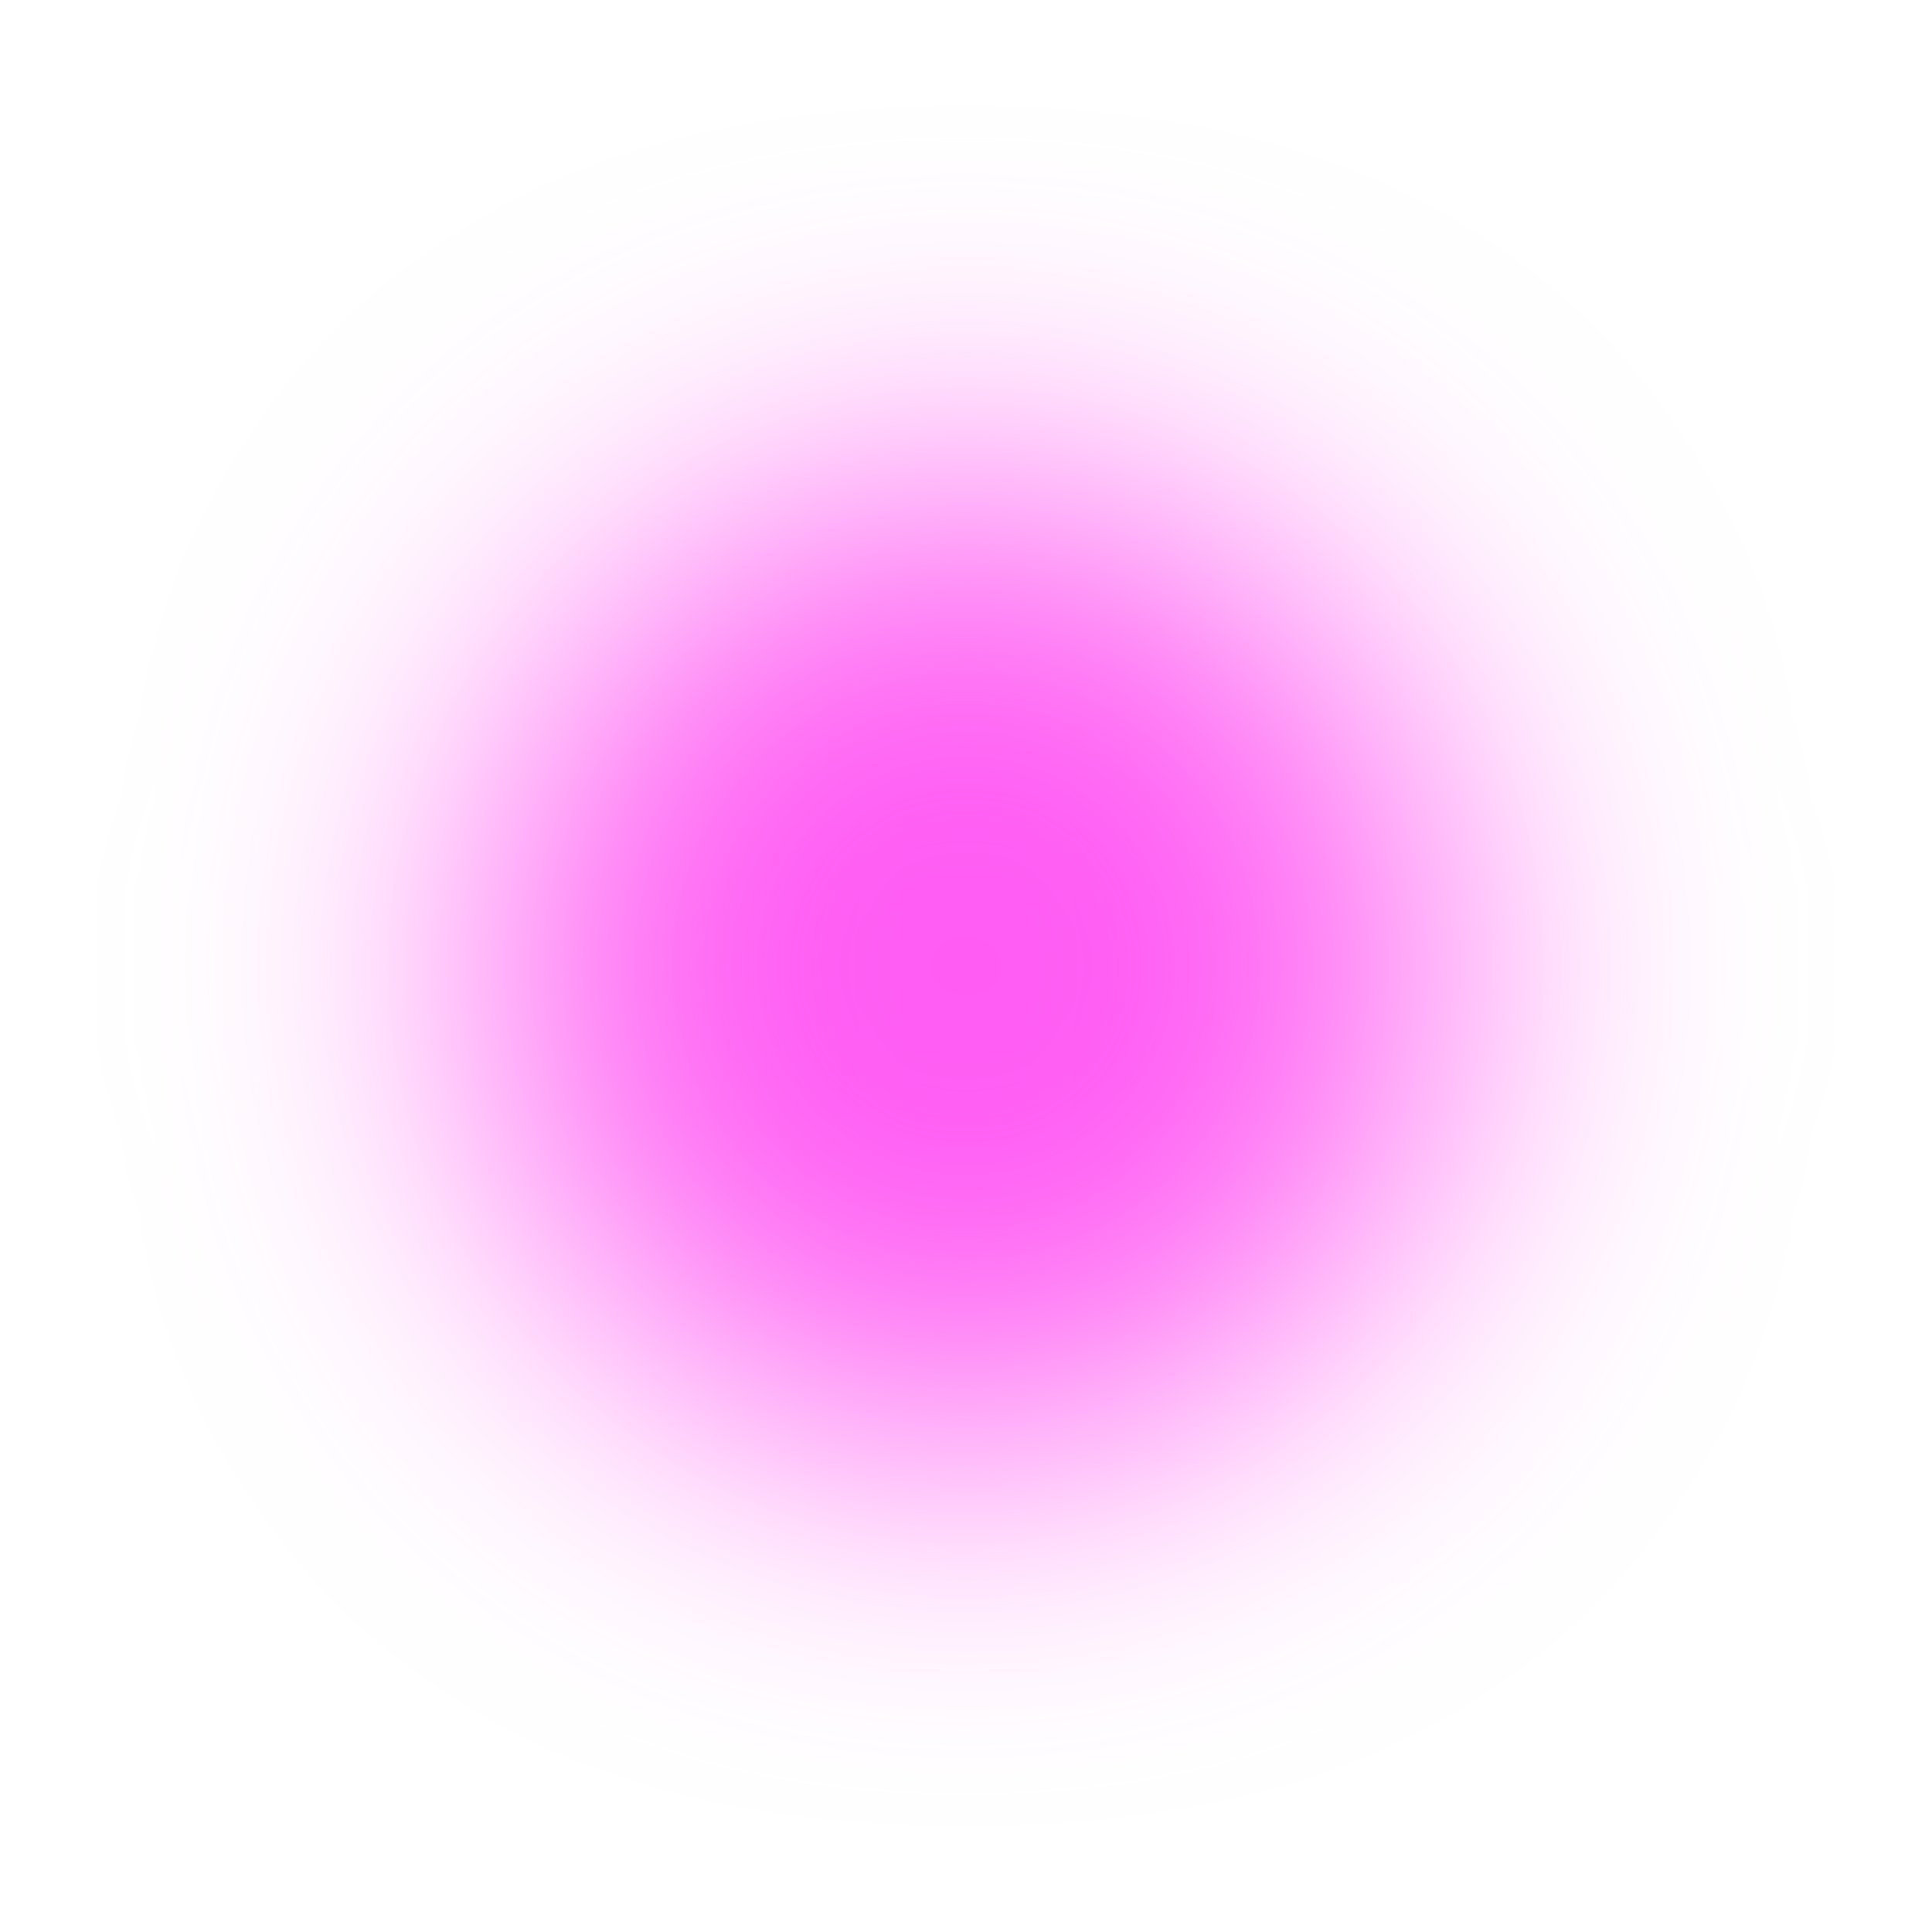
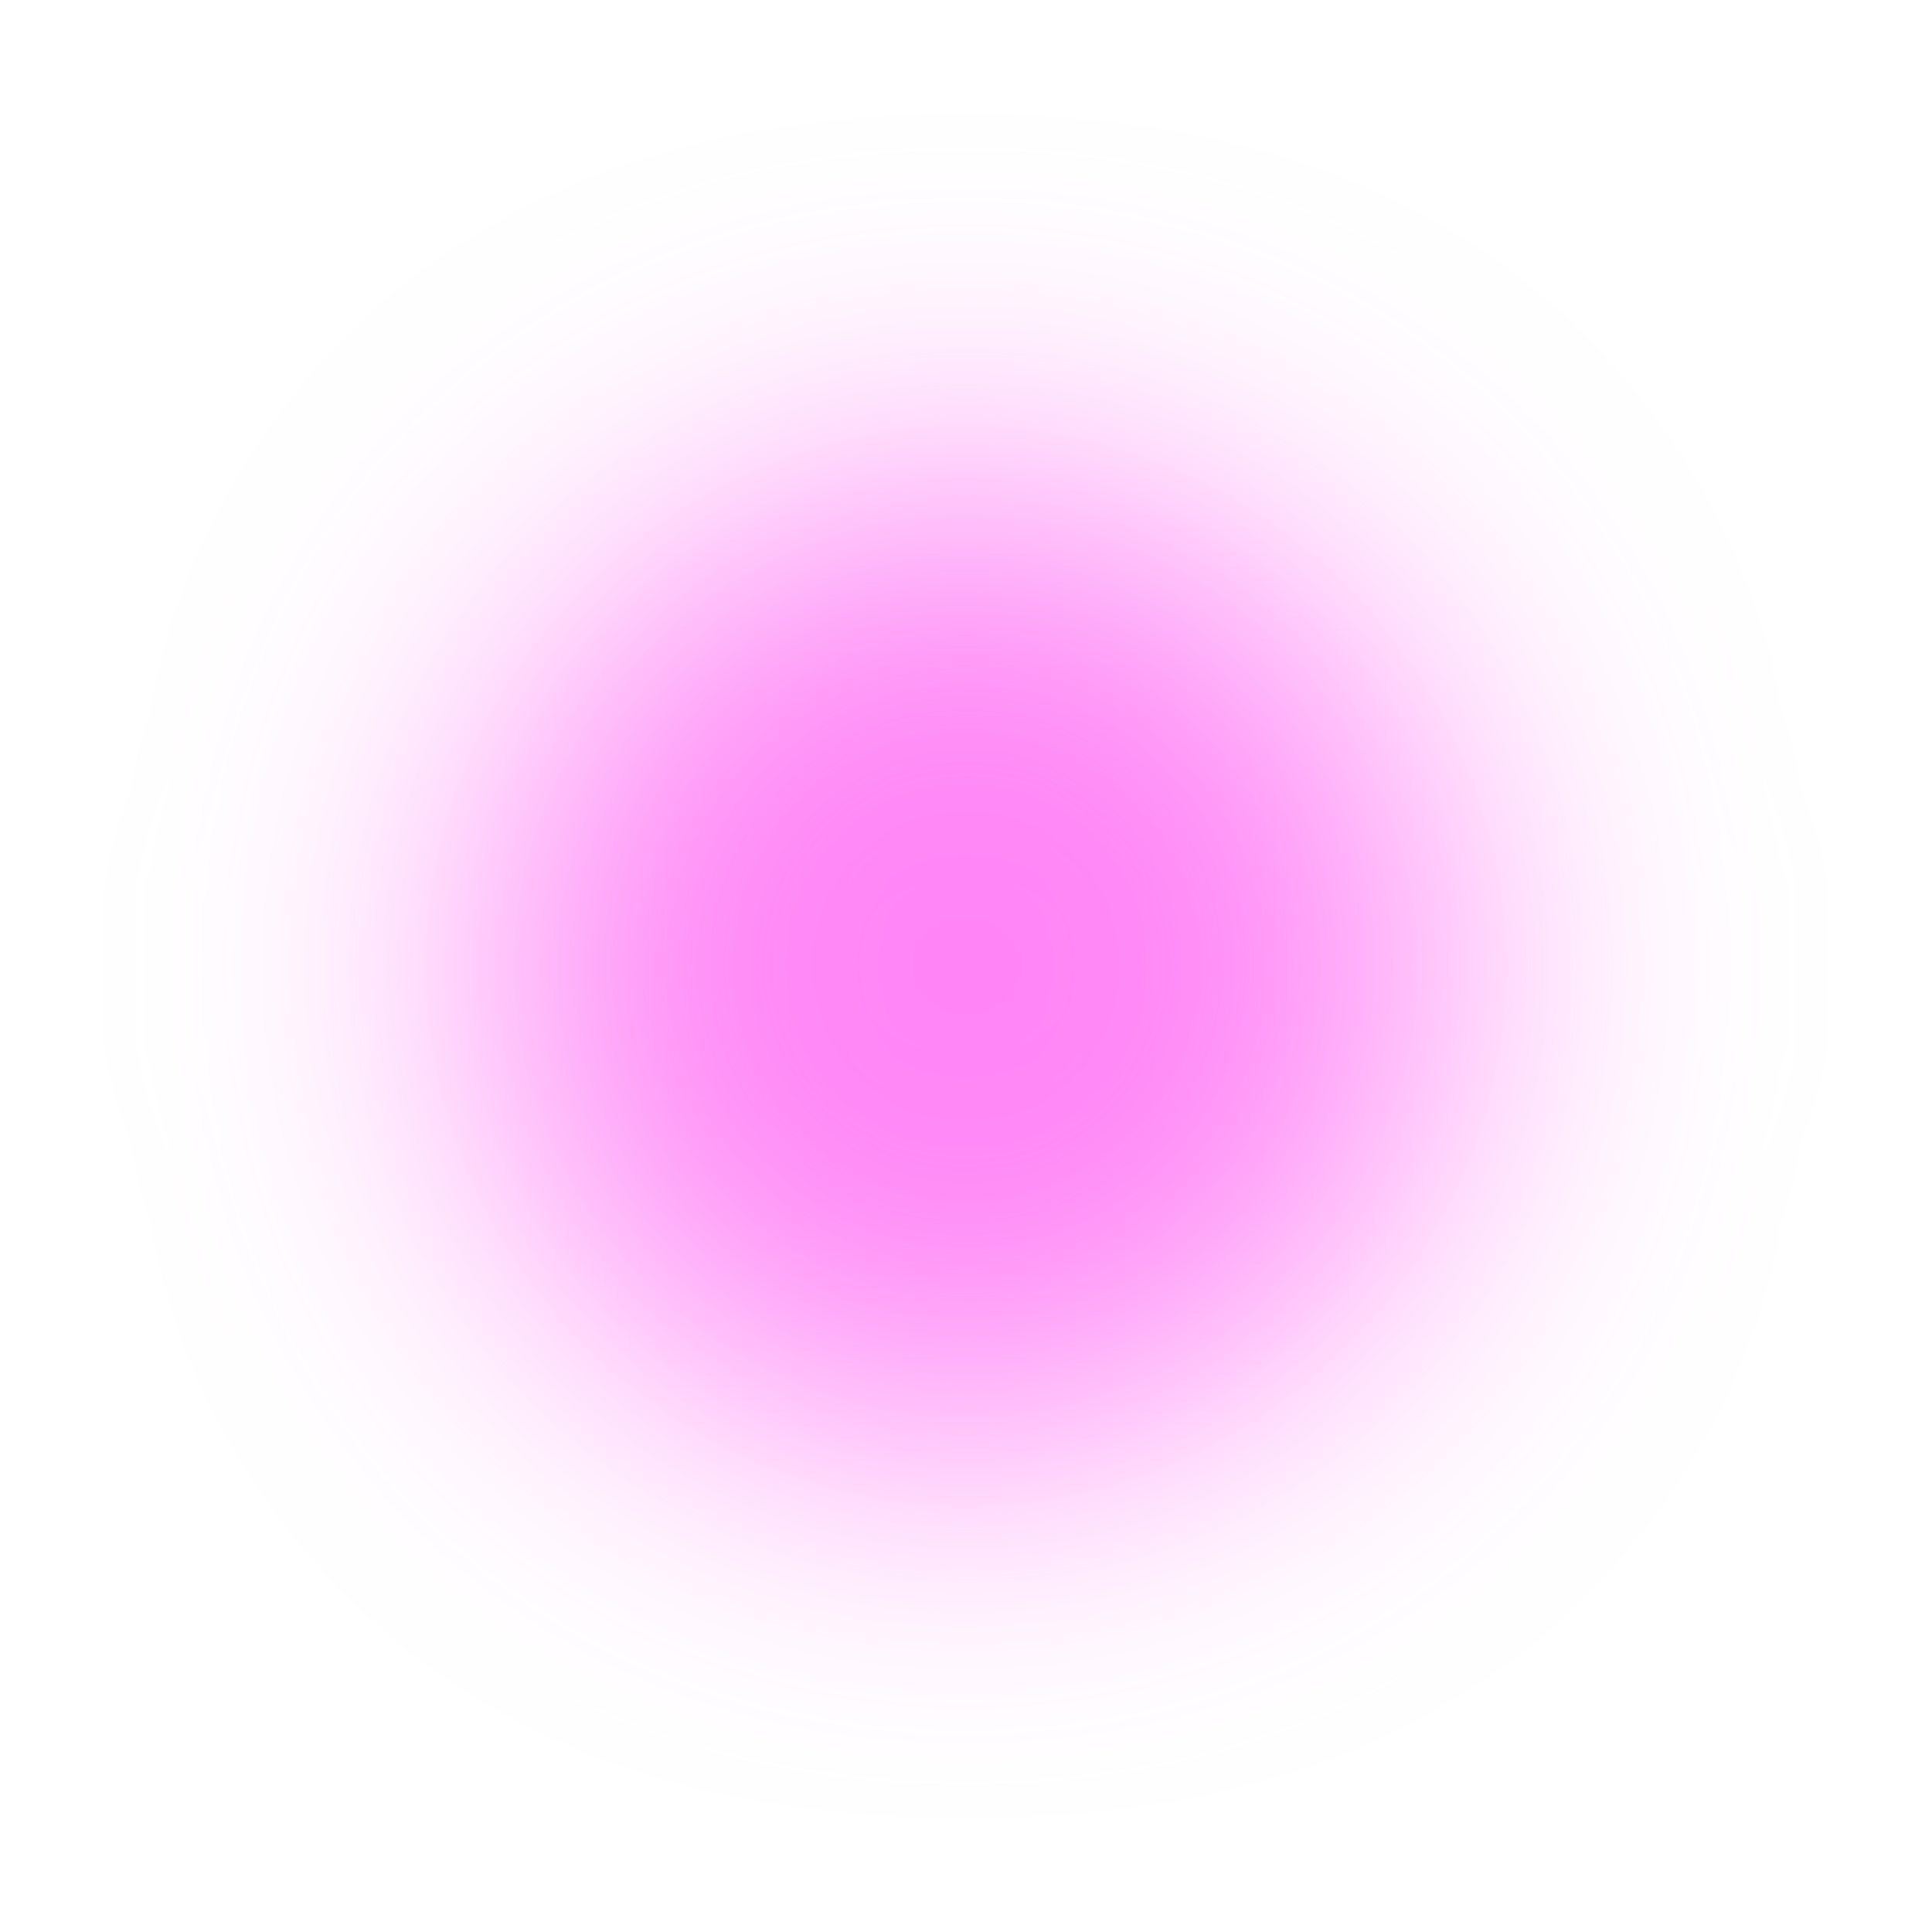
<svg xmlns="http://www.w3.org/2000/svg" xmlns:ns1="http://www.openswatchbook.org/uri/2009/osb" xmlns:xlink="http://www.w3.org/1999/xlink" width="52.917mm" height="52.917mm" viewBox="0 0 52.917 52.917" version="1.1" id="svg8">
  <defs id="defs2">
    <linearGradient id="linearGradient2416" ns1:paint="solid">
      <stop style="stop-color:#f7cbf5;stop-opacity:1;" offset="0" id="stop2414" />
    </linearGradient>
    <linearGradient id="linearGradient2289">
      <stop style="stop-color:#f7cbf5;stop-opacity:1" offset="0" id="stop2285" />
      <stop style="stop-color:#ffffff;stop-opacity:0" offset="1" id="stop2287" />
    </linearGradient>
    <linearGradient id="linearGradient2277" ns1:paint="solid">
      <stop style="stop-color:#ff00ff;stop-opacity:1;" offset="0" id="stop2275" />
    </linearGradient>
    <radialGradient gradientTransform="matrix(3.779528,0,0,3.779528,-193.4494,-385.6136)" xlink:href="#linearGradient2289" id="radialGradient2291-1-7" cx="64.413" cy="115.256" fx="64.413" fy="115.256" r="13.229" gradientUnits="userSpaceOnUse" spreadMethod="pad" />
    <filter style="color-interpolation-filters:sRGB" id="filter3124" x="-0.41" width="1.821" y="-0.41" height="1.821">
      <feGaussianBlur stdDeviation="4.51" id="feGaussianBlur3126" />
    </filter>
  </defs>
  <g id="layer1" transform="translate(-2.1606684e-7,-244.0833)">
-     <circle style="opacity:1;fill:#ff5cf3;fill-opacity:1;fill-rule:nonzero;stroke:none;stroke-width:0.086;stroke-miterlimit:4;stroke-dasharray:none;stroke-opacity:0;filter:url(#filter3124)" id="path817-4-0" cx="26.458" cy="270.542" r="13.186" />
+     <circle style="opacity:1;fill:#ff5cf3;fill-opacity:0.75;fill-rule:nonzero;stroke:none;stroke-width:0.086;stroke-miterlimit:4;stroke-dasharray:none;stroke-opacity:0;filter:url(#filter3124)" id="path817-4-0" cx="26.458" cy="270.542" r="13.186" />
  </g>
</svg>
